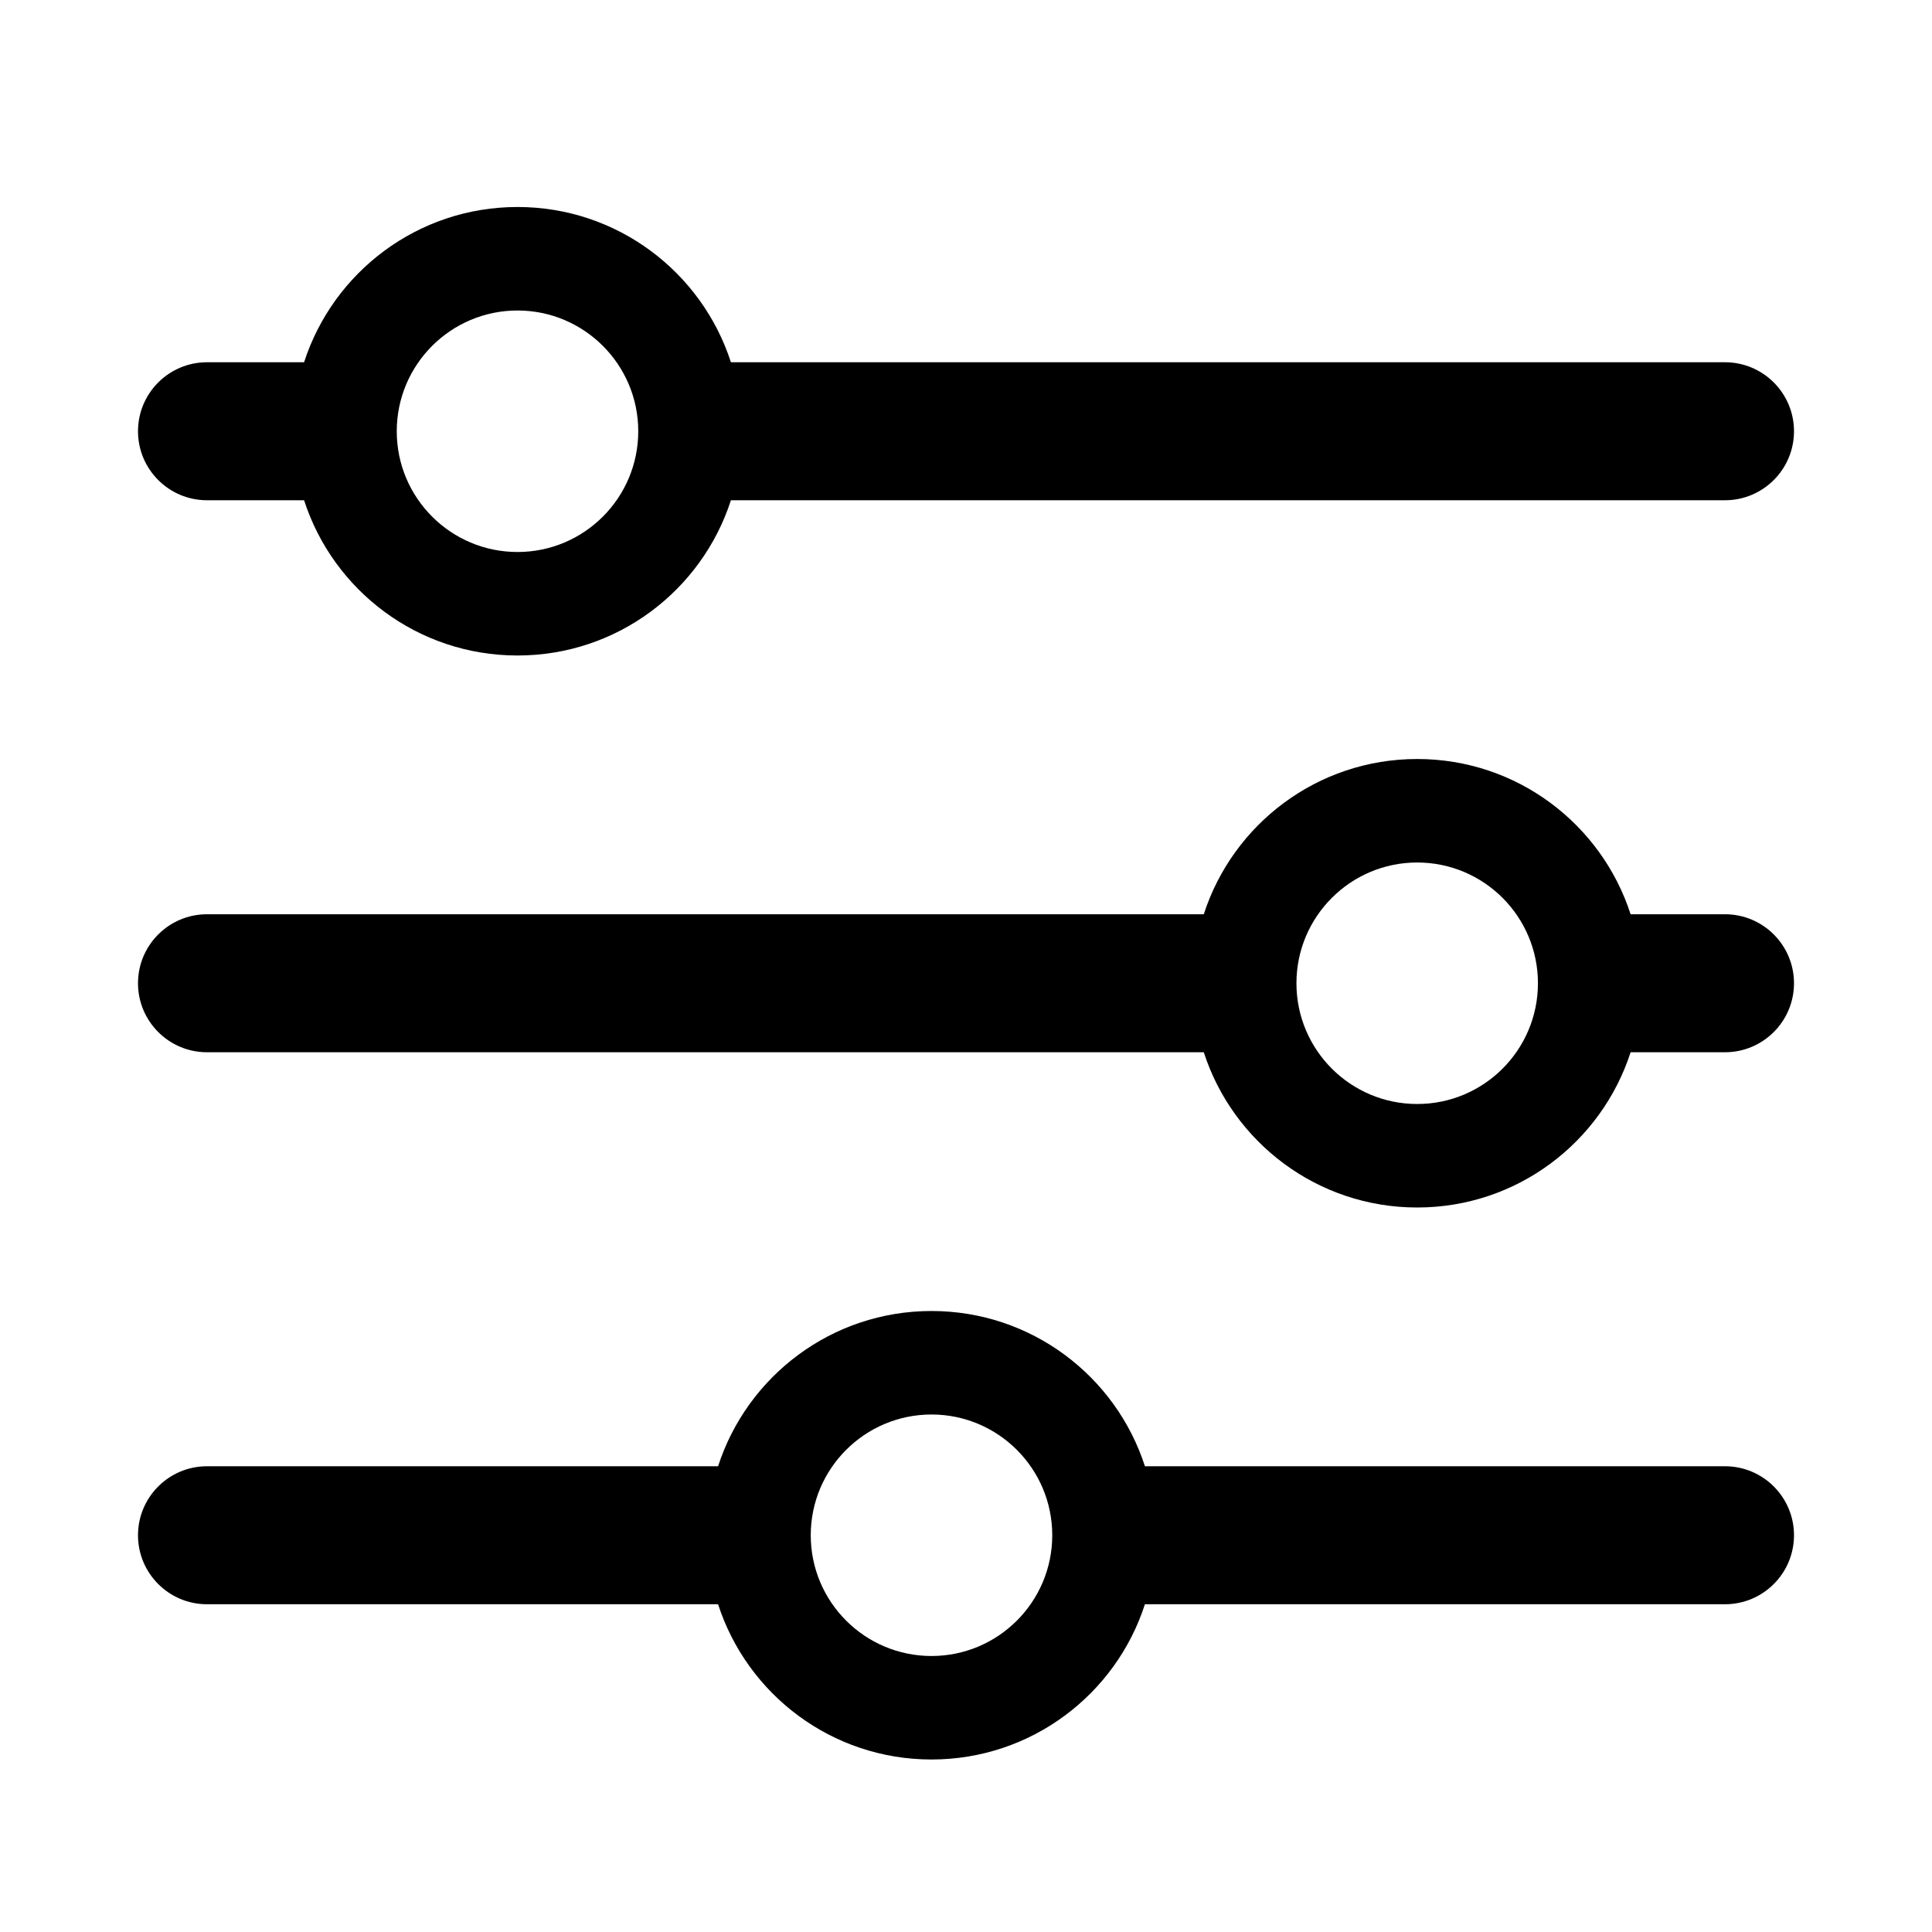
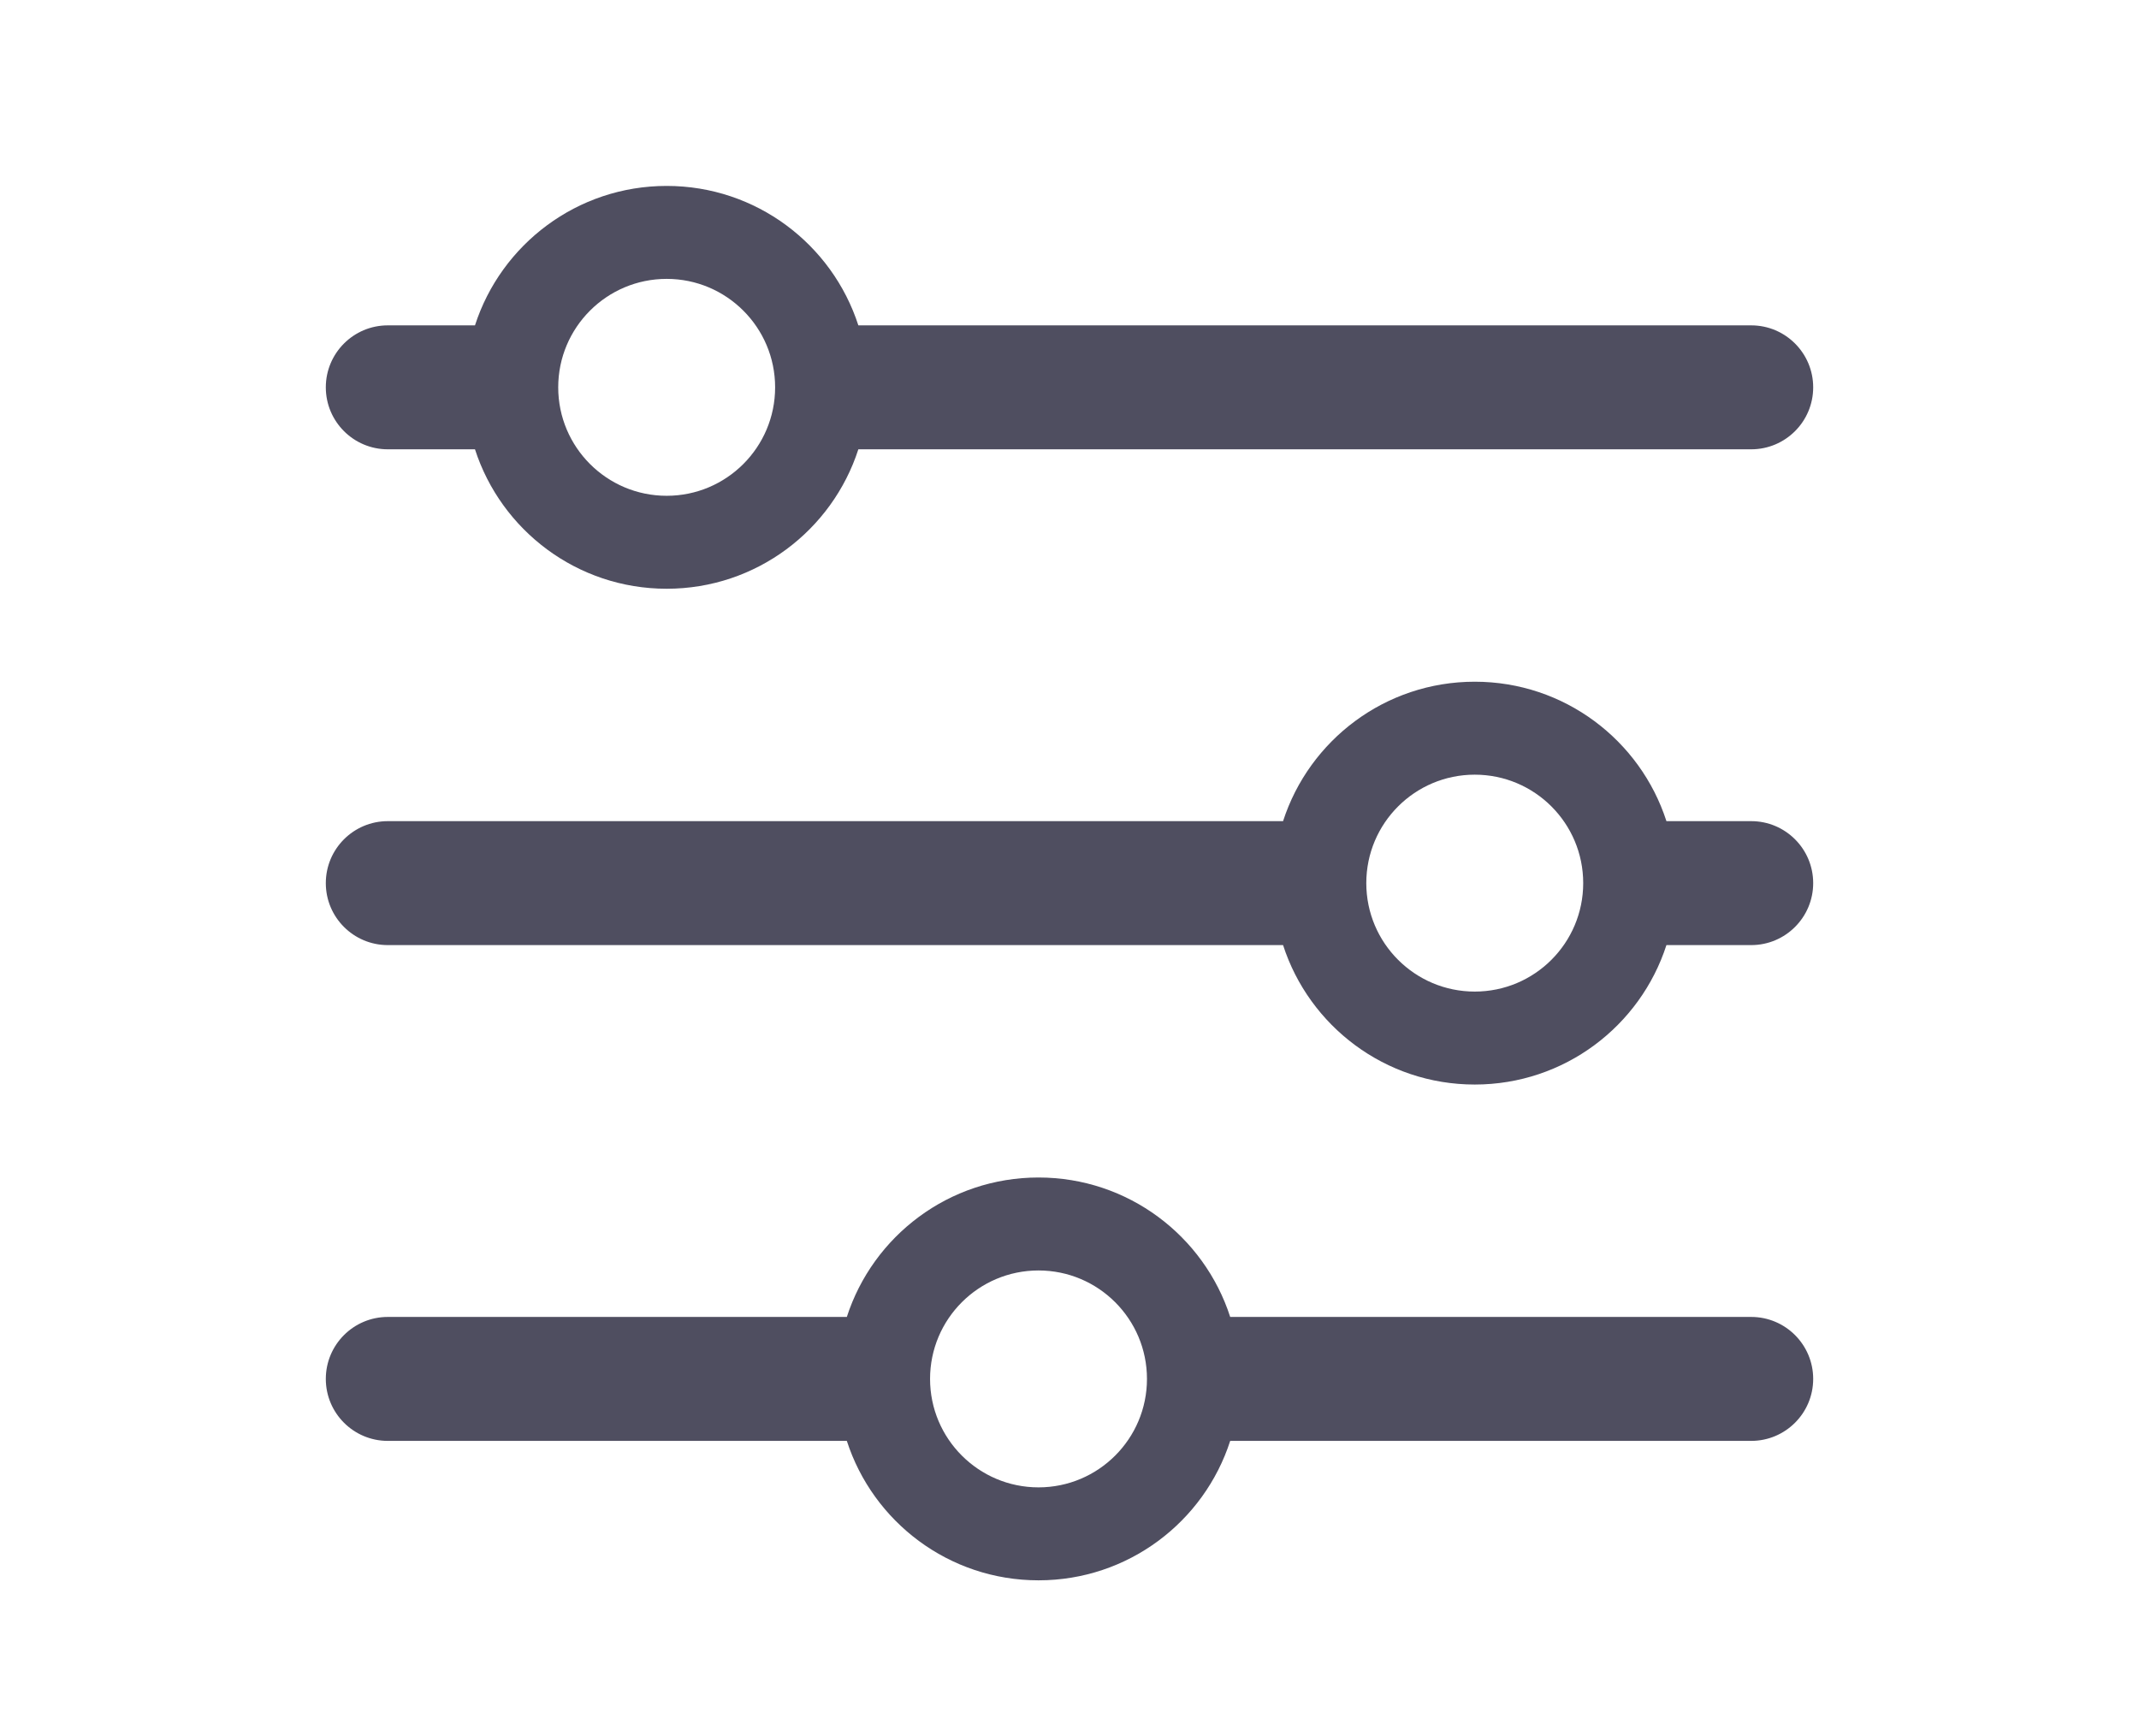
- <svg xmlns="http://www.w3.org/2000/svg" fill="none" height="28" viewBox="0 0 28 28" width="28">
-   <path clip-rule="evenodd" d="M4.407 7.25H3C2.448 7.25 2 6.802 2 6.25C2 5.698 2.448 5.25 3 5.25H4.407C4.829 3.944 6.054 3 7.5 3C8.946 3 10.171 3.944 10.593 5.25H25C25.552 5.25 26 5.698 26 6.25C26 6.802 25.552 7.25 25 7.25H10.593C10.171 8.556 8.946 9.5 7.5 9.5C6.054 9.5 4.829 8.556 4.407 7.25ZM5.75 6.25C5.75 5.284 6.534 4.5 7.5 4.5C8.466 4.5 9.25 5.284 9.25 6.25C9.25 7.216 8.466 8 7.5 8C6.534 8 5.75 7.216 5.75 6.25Z" fill="black" fill-rule="evenodd" />
-   <path clip-rule="evenodd" d="M3 15.25H17.446C17.868 16.556 19.093 17.5 20.539 17.5C21.985 17.5 23.21 16.556 23.632 15.25H25C25.552 15.25 26 14.802 26 14.25C26 13.698 25.552 13.25 25 13.25H23.632C23.21 11.944 21.985 11 20.539 11C19.093 11 17.868 11.944 17.446 13.25H3C2.448 13.25 2 13.698 2 14.25C2 14.802 2.448 15.25 3 15.25ZM20.539 12.5C19.573 12.5 18.789 13.284 18.789 14.25C18.789 15.216 19.573 16 20.539 16C21.506 16 22.289 15.216 22.289 14.25C22.289 13.284 21.506 12.5 20.539 12.5Z" fill="black" fill-rule="evenodd" />
-   <path clip-rule="evenodd" d="M10.407 23.25H3C2.448 23.25 2 22.802 2 22.25C2 21.698 2.448 21.25 3 21.25H10.407C10.829 19.944 12.054 19 13.5 19C14.946 19 16.172 19.944 16.593 21.25H25C25.552 21.25 26 21.698 26 22.25C26 22.802 25.552 23.25 25 23.25H16.593C16.172 24.556 14.946 25.5 13.5 25.5C12.054 25.5 10.829 24.556 10.407 23.25ZM11.75 22.25C11.75 21.284 12.534 20.5 13.5 20.5C14.466 20.5 15.25 21.284 15.25 22.25C15.25 23.216 14.466 24 13.5 24C12.534 24 11.75 23.216 11.75 22.25Z" fill="black" fill-rule="evenodd" />
+ <svg xmlns="http://www.w3.org/2000/svg" fill="none" height="20.76" viewBox="0 0 28 28" width="25.59">
+   <path clip-rule="evenodd" d="M4.407 7.25H3C2.448 7.25 2 6.802 2 6.25C2 5.698 2.448 5.25 3 5.25H4.407C4.829 3.944 6.054 3 7.5 3C8.946 3 10.171 3.944 10.593 5.25H25C25.552 5.25 26 5.698 26 6.25C26 6.802 25.552 7.25 25 7.25H10.593C10.171 8.556 8.946 9.5 7.5 9.5C6.054 9.5 4.829 8.556 4.407 7.25ZM5.75 6.25C5.75 5.284 6.534 4.5 7.5 4.5C8.466 4.5 9.25 5.284 9.25 6.25C9.25 7.216 8.466 8 7.5 8C6.534 8 5.75 7.216 5.75 6.25Z" fill="#4f4e60" fill-rule="evenodd" />
+   <path clip-rule="evenodd" d="M3 15.25H17.446C17.868 16.556 19.093 17.5 20.539 17.5C21.985 17.5 23.21 16.556 23.632 15.25H25C25.552 15.25 26 14.802 26 14.25C26 13.698 25.552 13.25 25 13.25H23.632C23.21 11.944 21.985 11 20.539 11C19.093 11 17.868 11.944 17.446 13.25H3C2.448 13.25 2 13.698 2 14.25C2 14.802 2.448 15.25 3 15.25ZM20.539 12.5C19.573 12.5 18.789 13.284 18.789 14.25C18.789 15.216 19.573 16 20.539 16C21.506 16 22.289 15.216 22.289 14.25C22.289 13.284 21.506 12.5 20.539 12.5Z" fill="#4f4e60" fill-rule="evenodd" />
+   <path clip-rule="evenodd" d="M10.407 23.25H3C2.448 23.25 2 22.802 2 22.25C2 21.698 2.448 21.25 3 21.25H10.407C10.829 19.944 12.054 19 13.5 19C14.946 19 16.172 19.944 16.593 21.25H25C25.552 21.25 26 21.698 26 22.25C26 22.802 25.552 23.25 25 23.25H16.593C16.172 24.556 14.946 25.5 13.5 25.5C12.054 25.5 10.829 24.556 10.407 23.25ZM11.75 22.25C11.75 21.284 12.534 20.5 13.5 20.5C14.466 20.5 15.25 21.284 15.25 22.25C15.25 23.216 14.466 24 13.5 24C12.534 24 11.75 23.216 11.75 22.25Z" fill="#4f4e60" fill-rule="evenodd" />
</svg>
